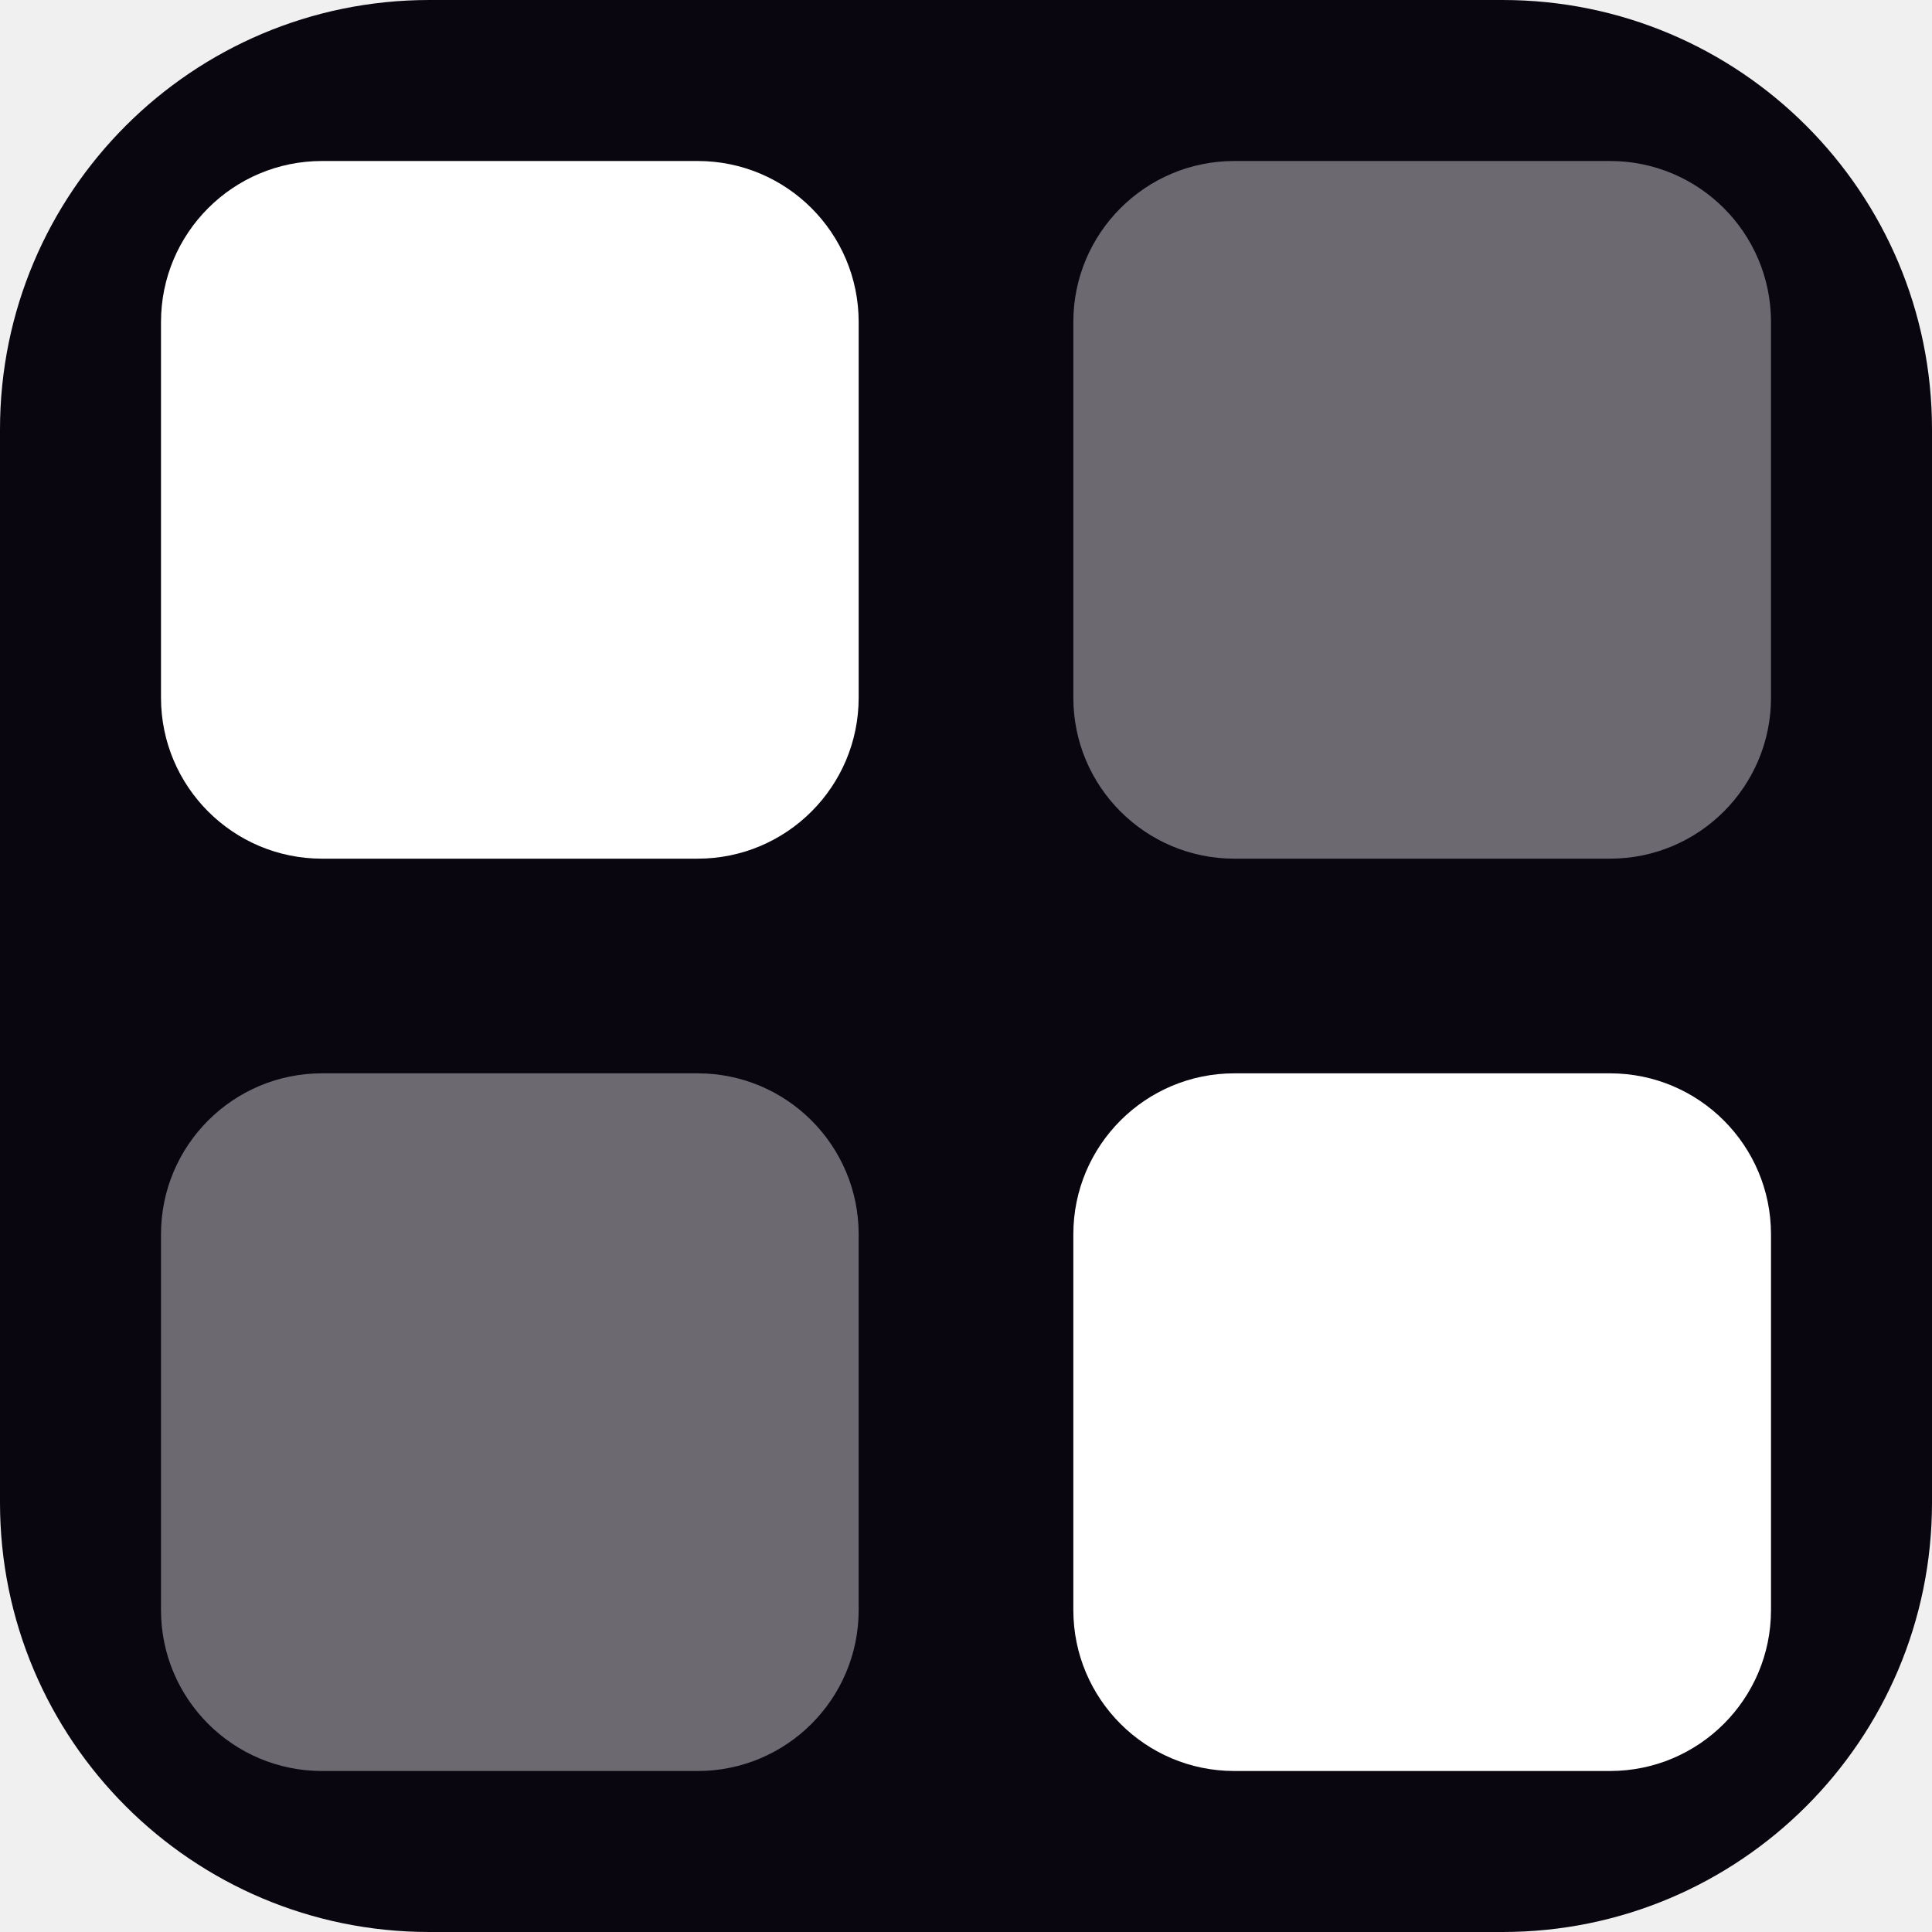
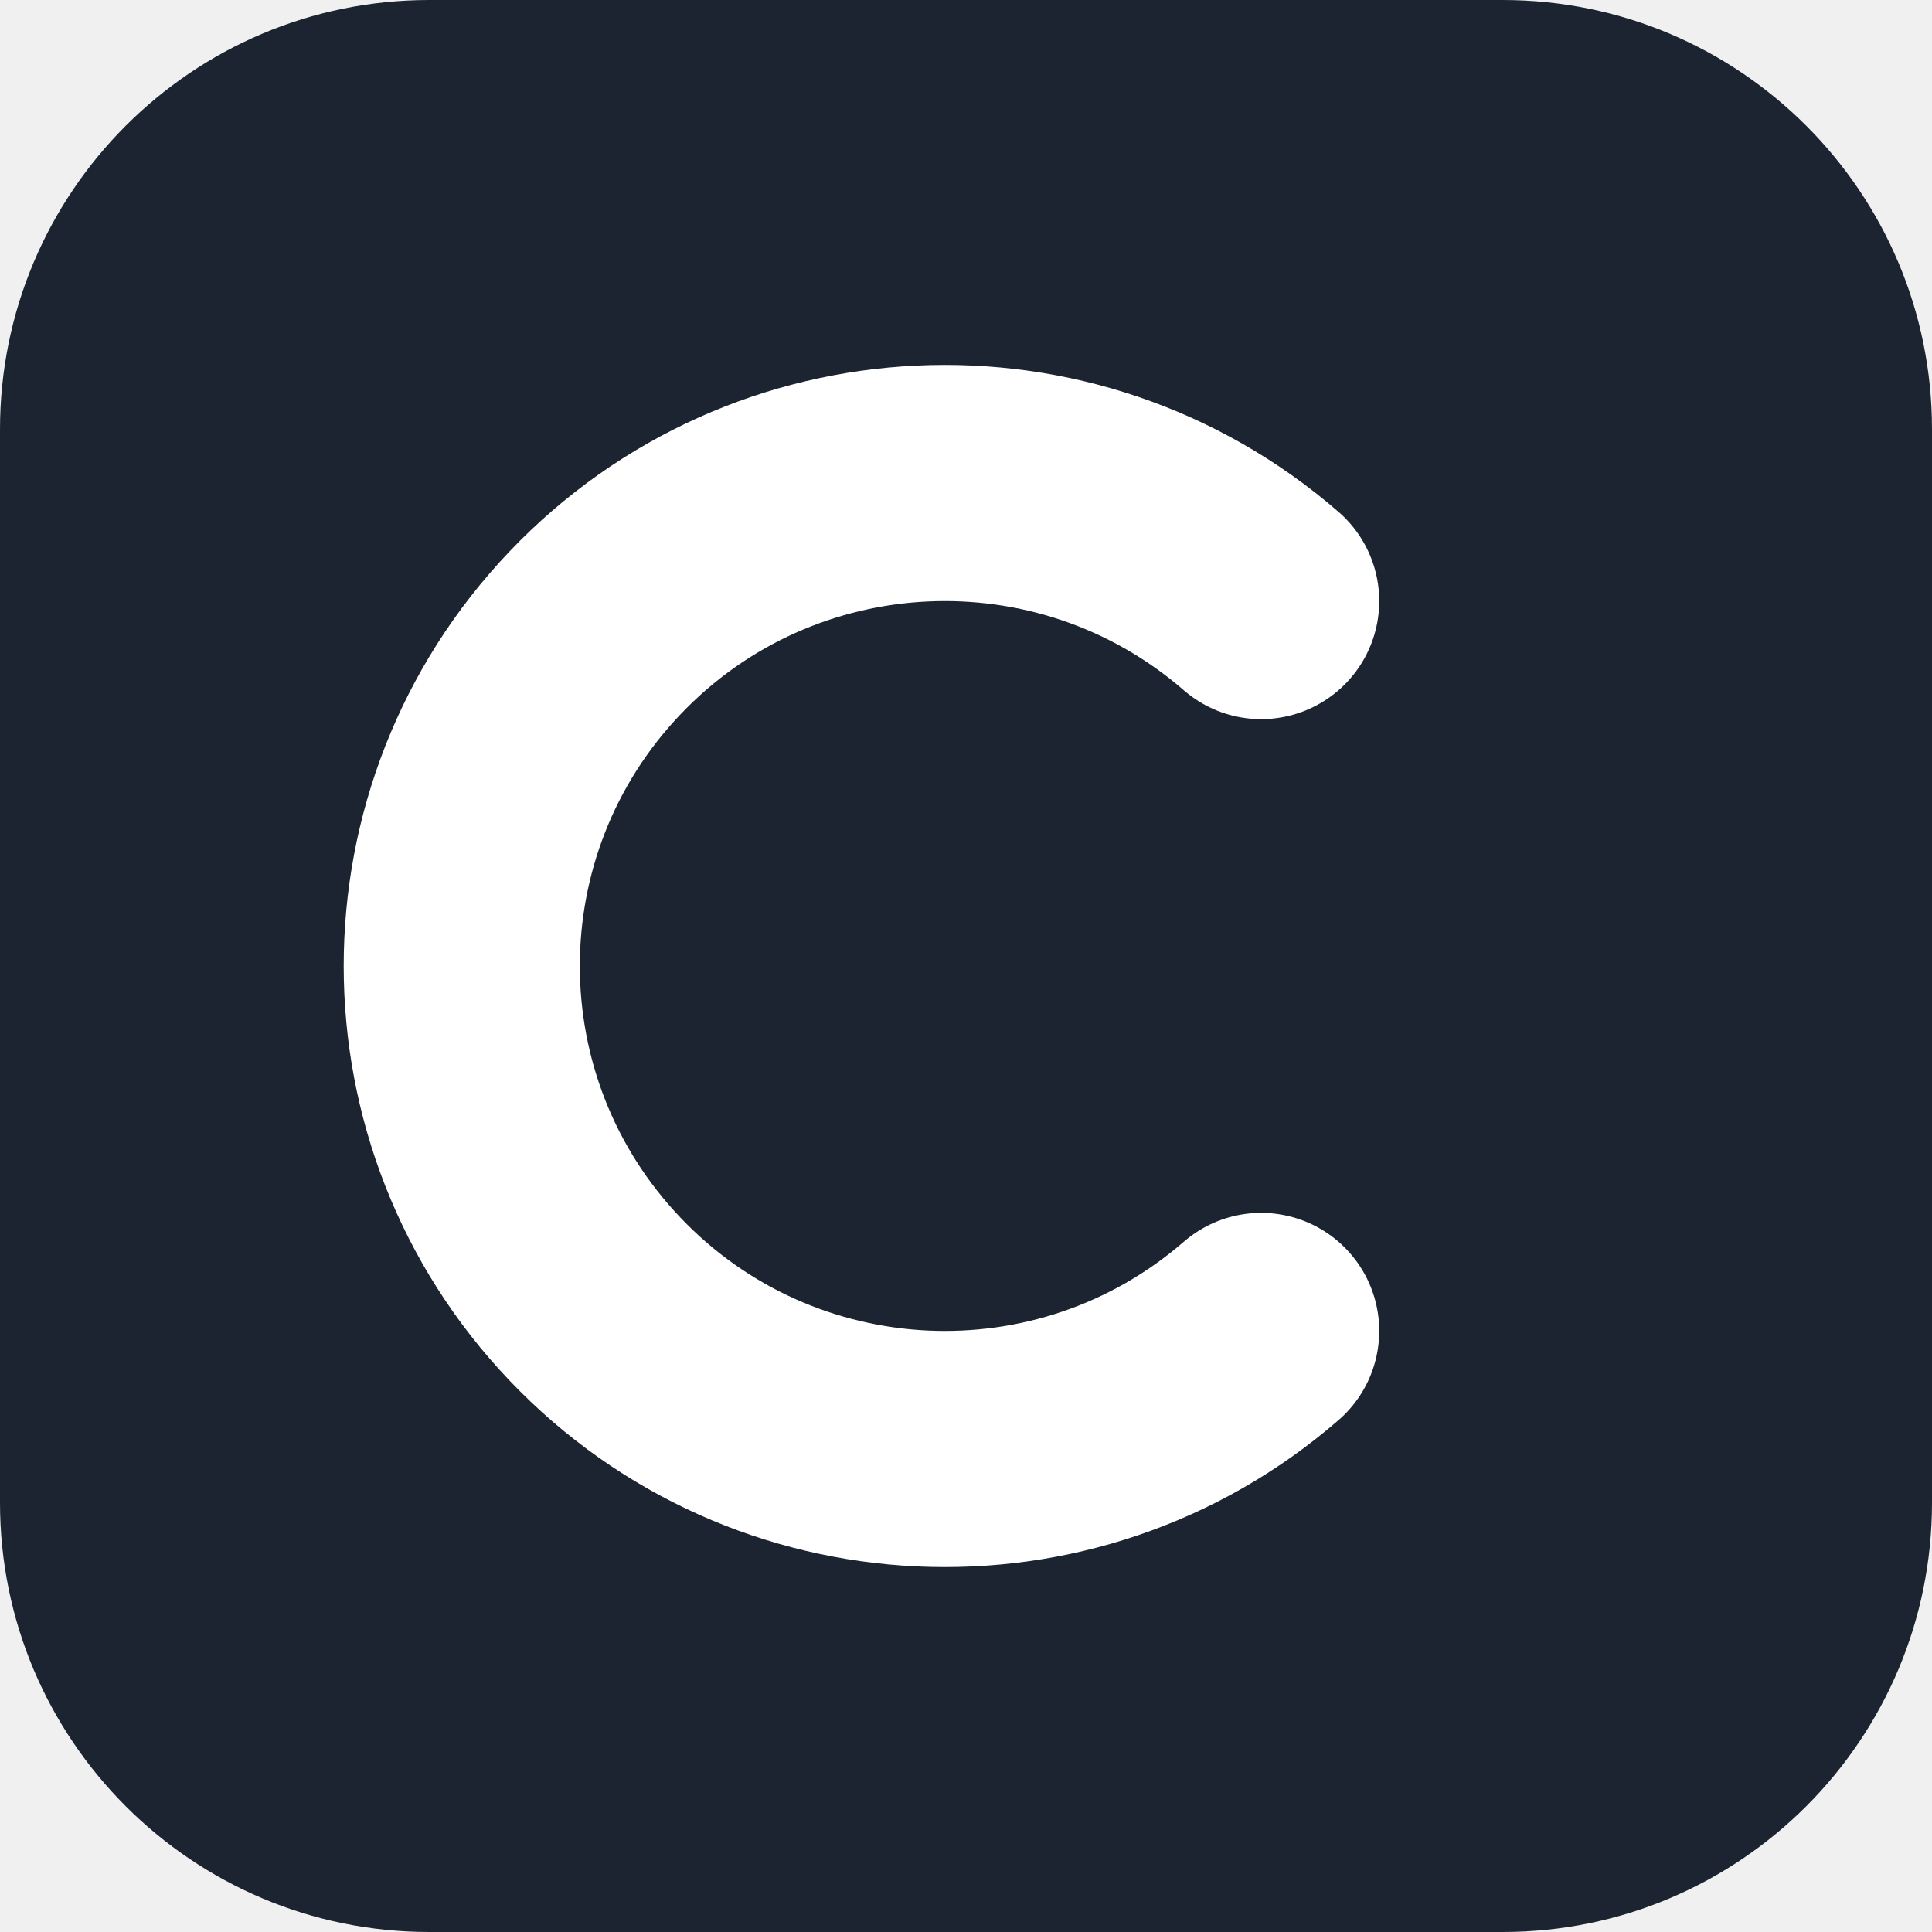
<svg xmlns="http://www.w3.org/2000/svg" viewBox="0 0 36 36" fill="none">
-   <rect width="36" height="36" rx="8" fill="#0a0610" />
-   <rect x="3" y="3" width="13" height="13" rx="3" fill="white" />
-   <rect x="20" y="3" width="13" height="13" rx="3" fill="white" opacity="0.4" />
-   <rect x="3" y="20" width="13" height="13" rx="3" fill="white" opacity="0.4" />
-   <rect x="20" y="20" width="13" height="13" rx="3" fill="white" />
+   <rect width="36" height="36" rx="8" fill="#1B2430" />
+   <path d="M23.5 11.2 A9 9 0 1 0 23.5 24.8" stroke="#FFFFFF" stroke-width="4.4" stroke-linecap="round" />
</svg>
